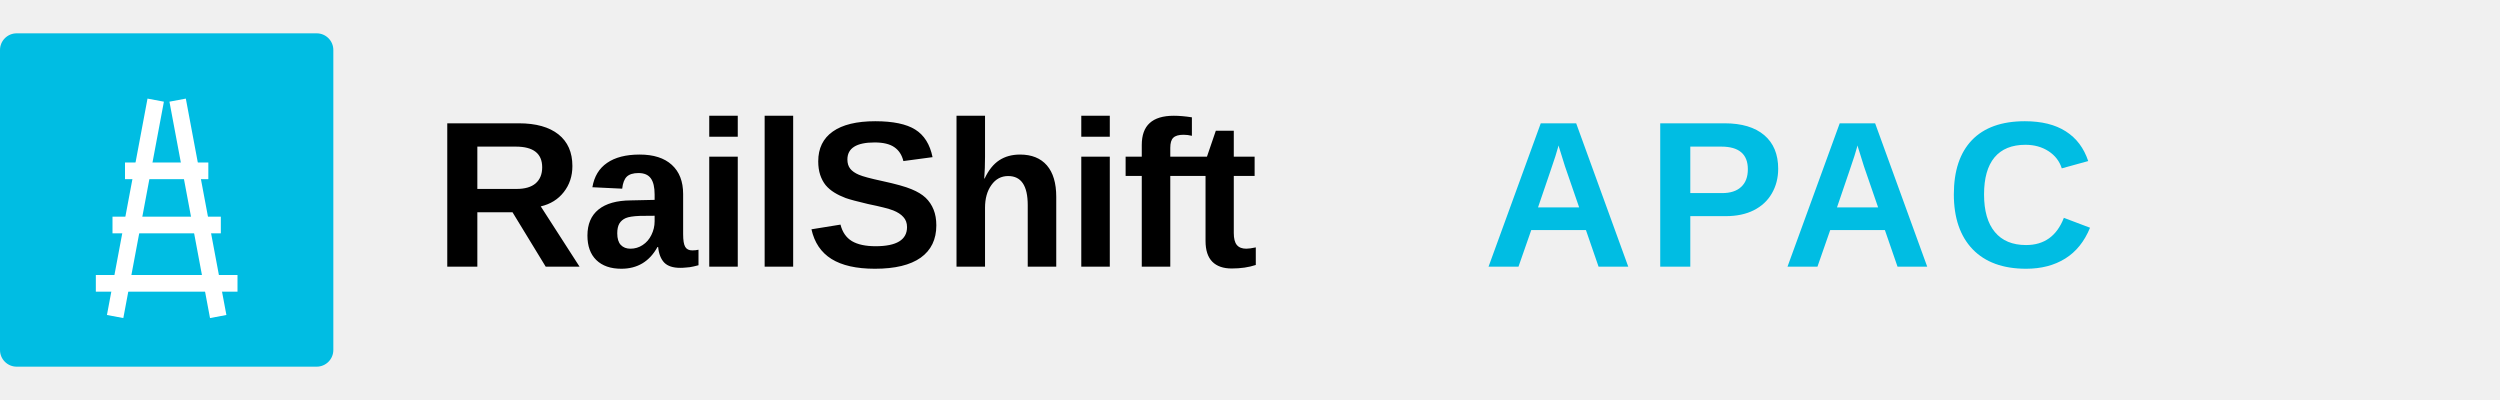
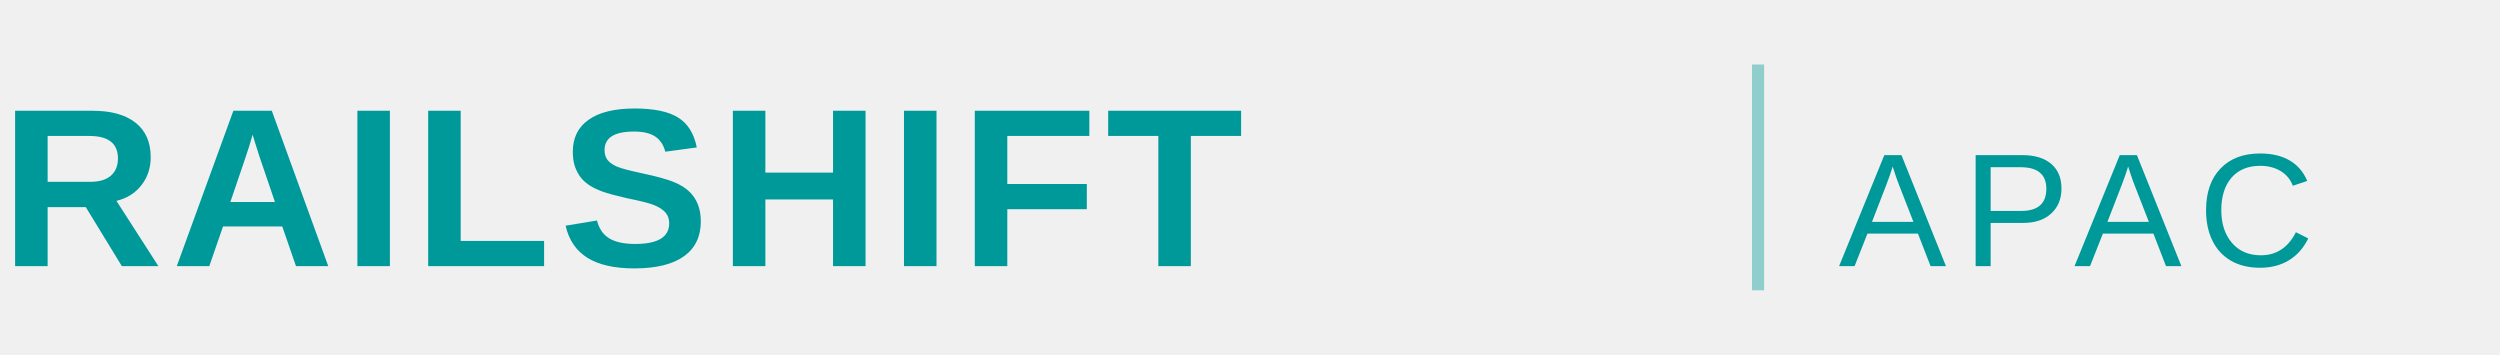
- <svg xmlns="http://www.w3.org/2000/svg" viewBox="0 0 300 48" width="300" height="48" role="img" aria-label="RailShift APAC">
-   <rect x="0" y="4" width="40" height="40" rx="2" fill="var(--primary, #00bde3)" />
-   <g stroke="#ffffff" stroke-width="2" stroke-linecap="square" fill="none">
-     <path d="M14 37 L18.5 13" />
-     <path d="M26 37 L21.5 13" />
-     <line x1="12.5" y1="34" x2="27.5" y2="34" />
-     <line x1="14.5" y1="27" x2="25.5" y2="27" />
-     <line x1="16" y1="20.5" x2="24" y2="20.5" />
-   </g>
-   <text x="52" y="32" font-family="'Siemens Sans', Arial, Helvetica, sans-serif" font-size="25" font-weight="700" letter-spacing="-0.3" fill="currentColor">RailShift</text>
-   <text x="178" y="32" font-family="'Siemens Sans', Arial, Helvetica, sans-serif" font-size="25" font-weight="700" letter-spacing="1.5" fill="var(--primary, #00bde3)">APAC</text>
+ <svg xmlns="http://www.w3.org/2000/svg" viewBox="0 0 310 44" width="310" height="44" role="img" aria-label="RailShift APAC">
+   <text x="0" y="33" font-family="'Siemens Sans', Arial, Helvetica, sans-serif" font-size="28" font-weight="700" letter-spacing="1" fill="#009999">RAILSHIFT</text>
+   <line x1="218" y1="8" x2="218" y2="36" stroke="#009999" stroke-width="1.5" opacity="0.4" />
+   <text x="228" y="33" font-family="'Siemens Sans', Arial, Helvetica, sans-serif" font-size="20" font-weight="400" letter-spacing="2" fill="#009999">APAC</text>
</svg>
